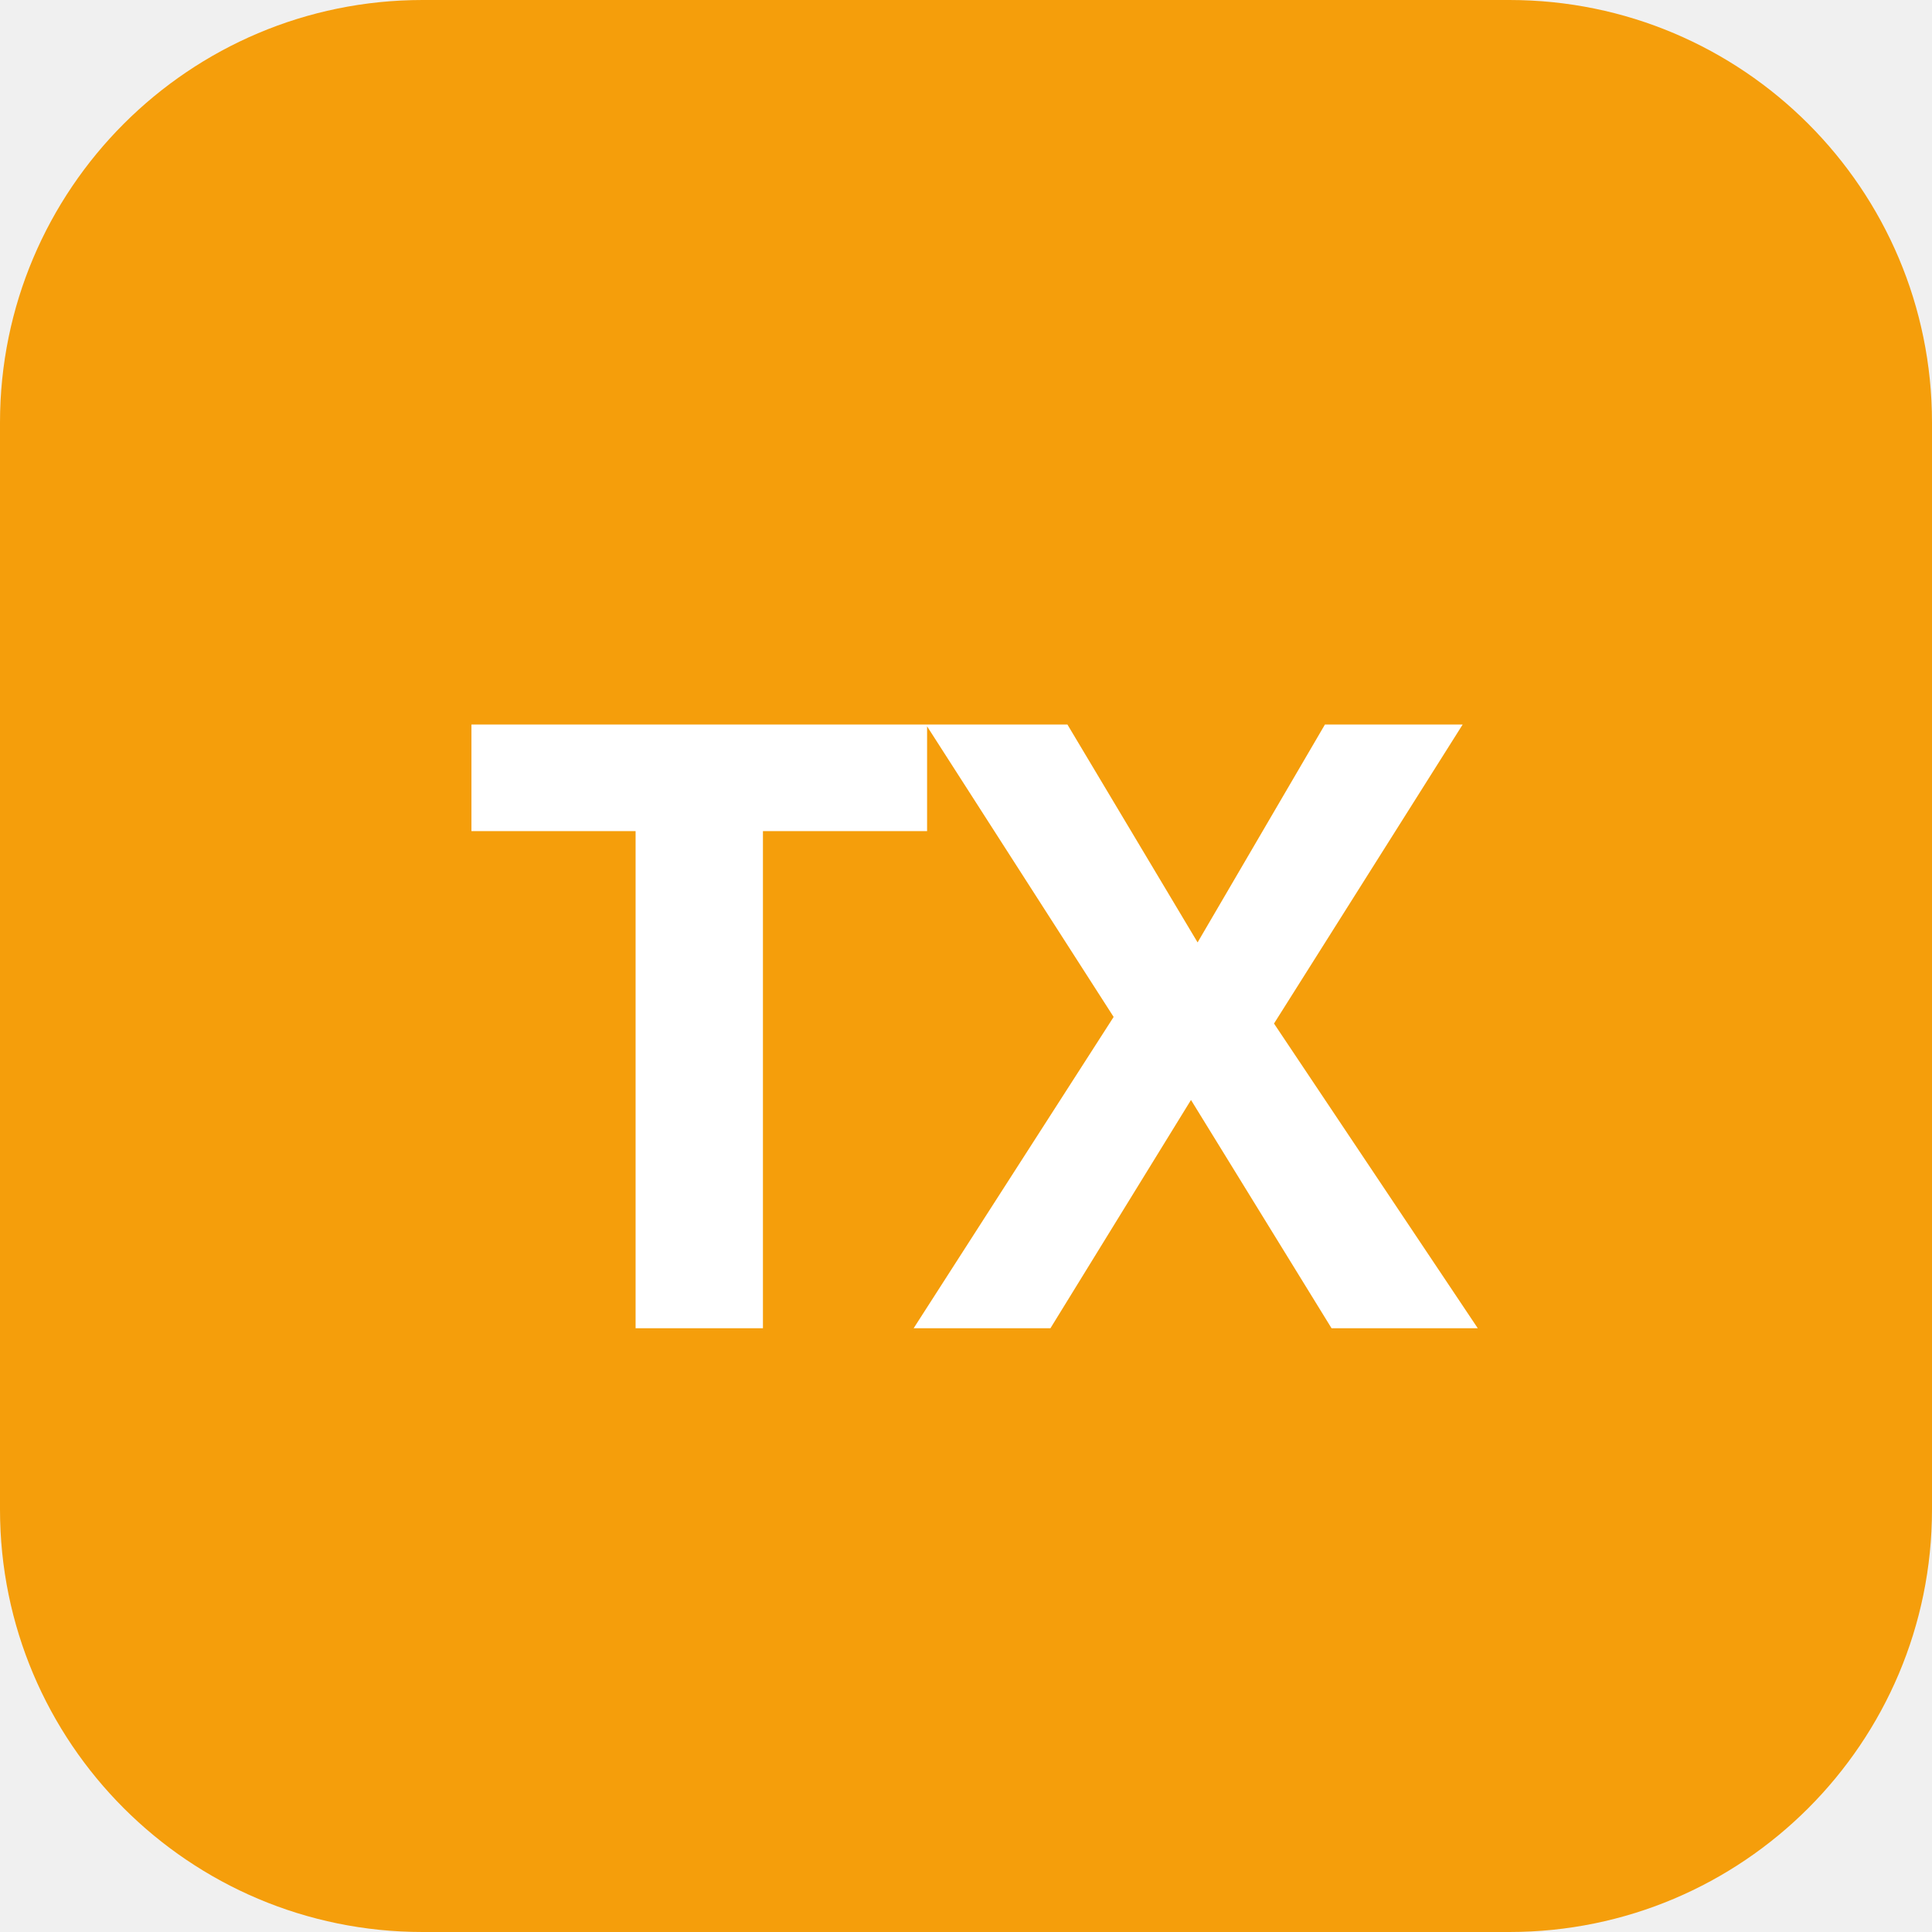
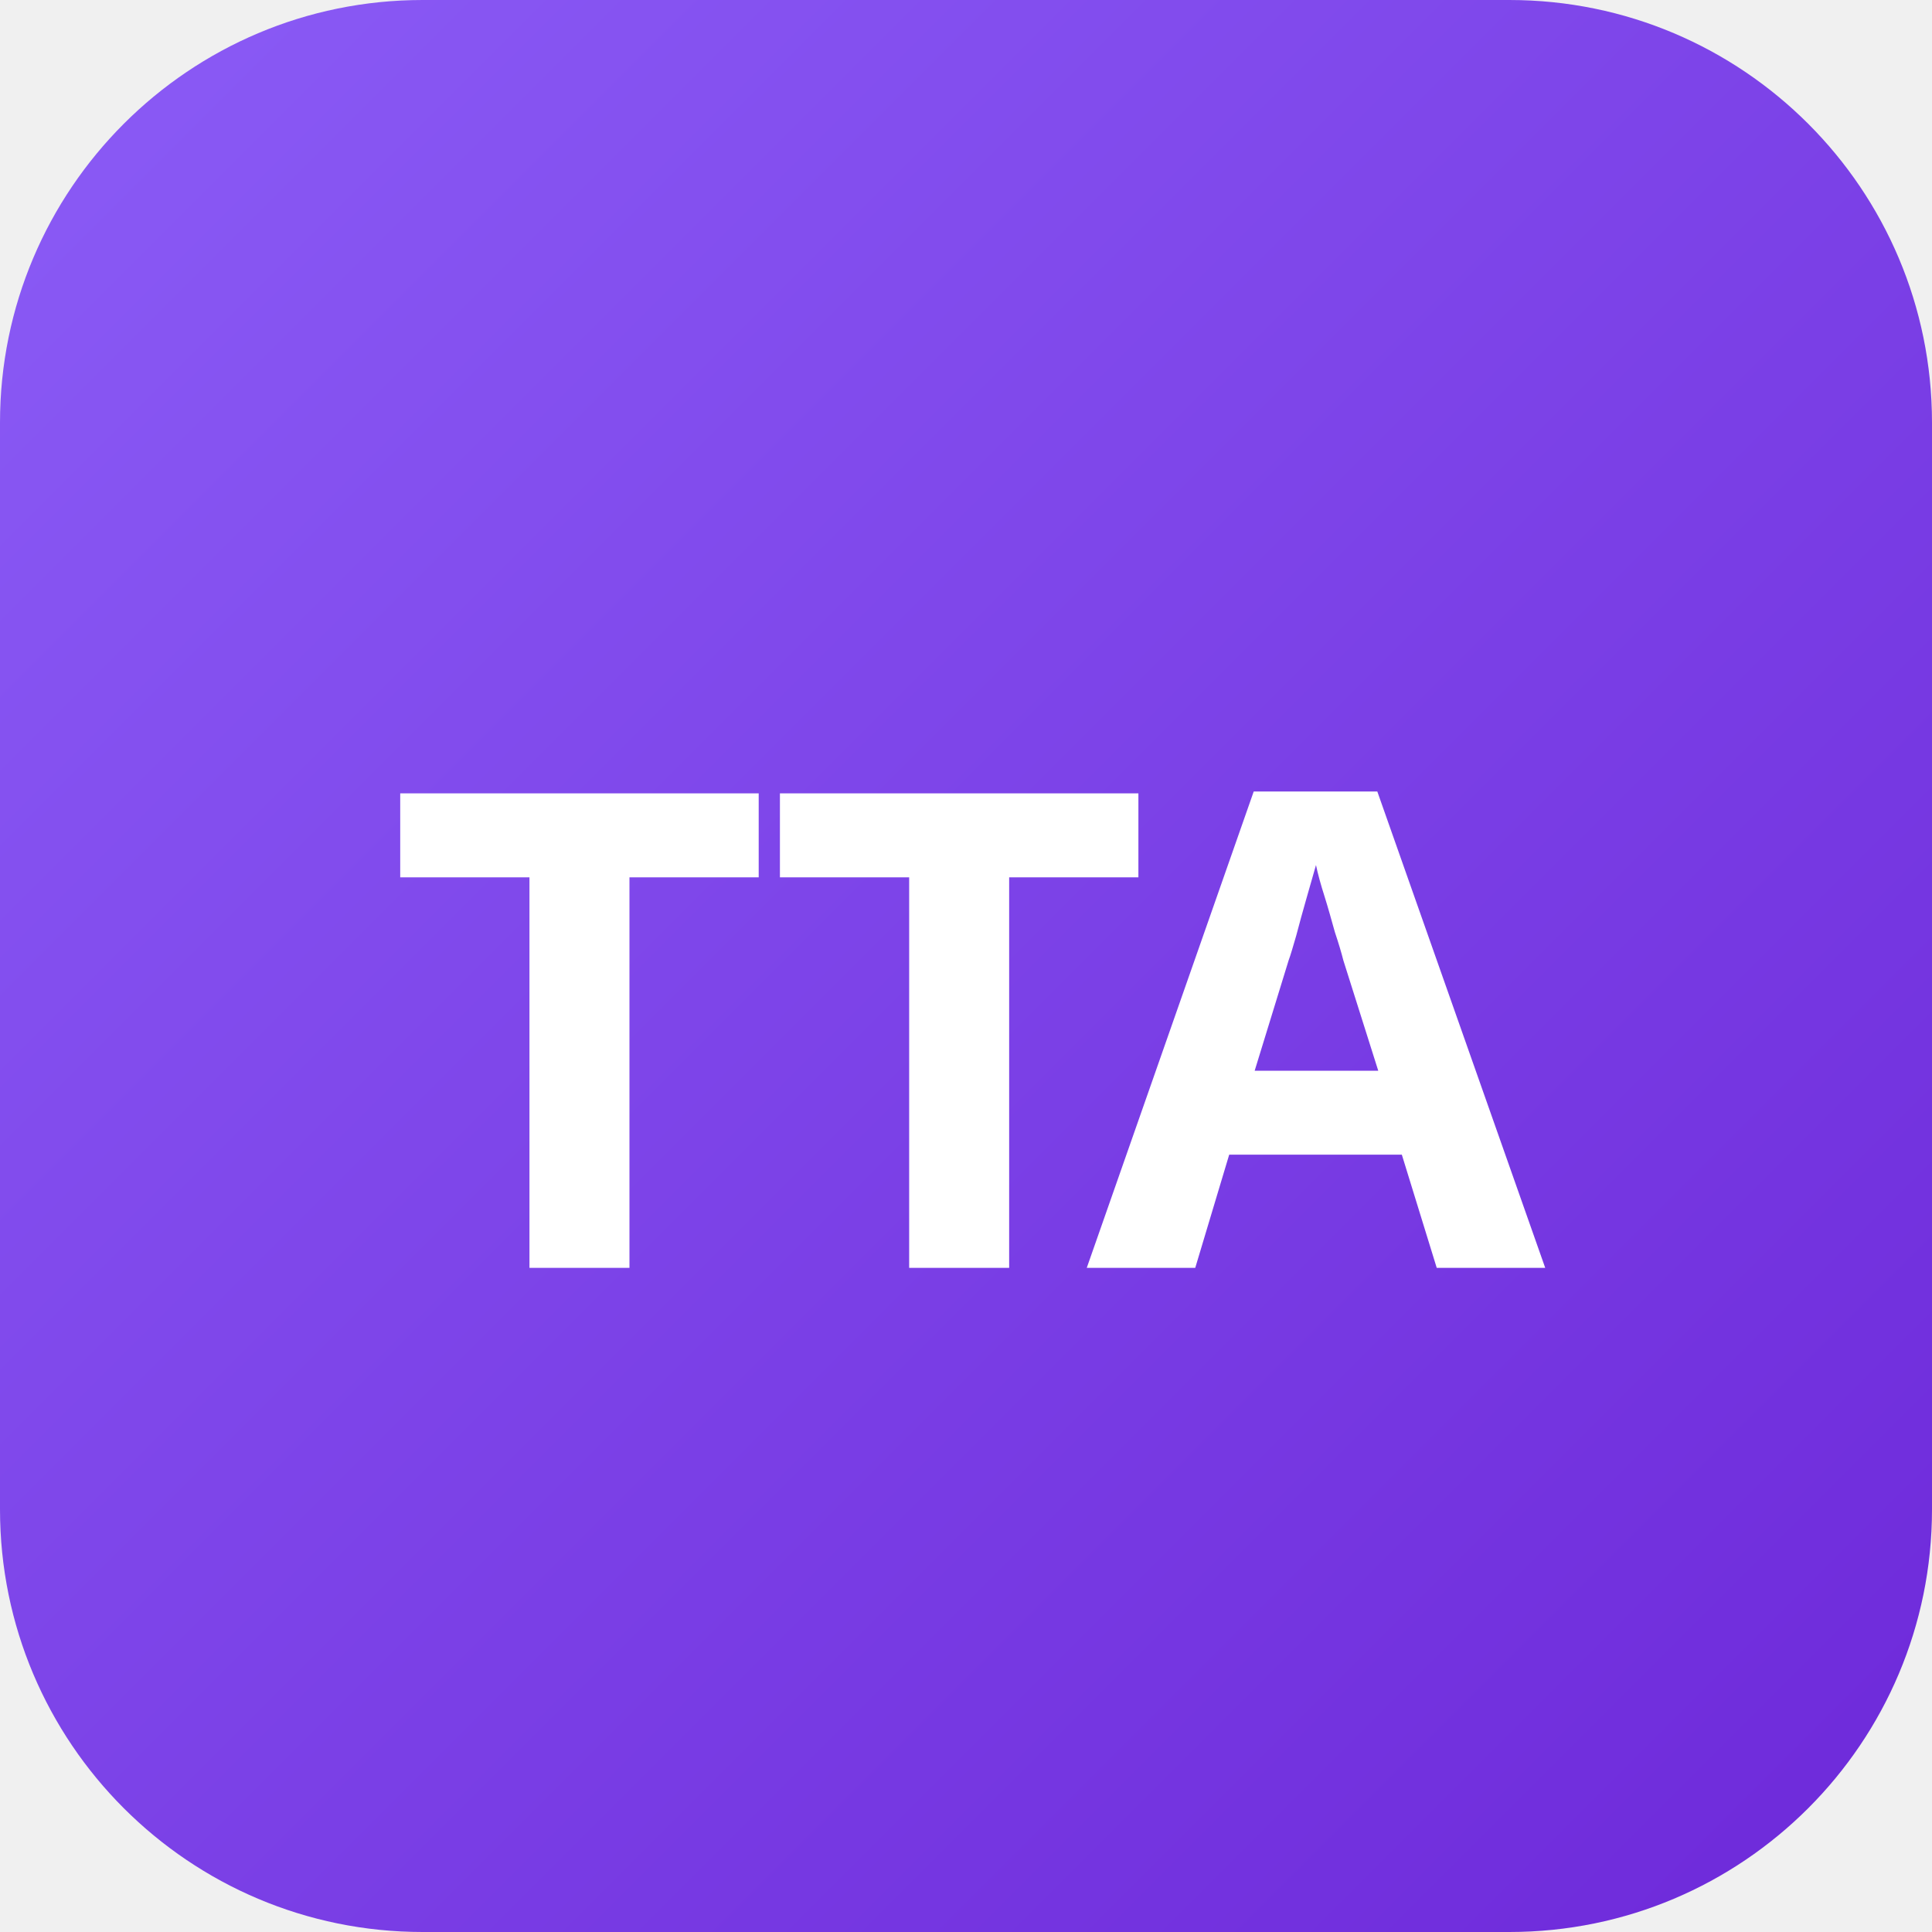
<svg xmlns="http://www.w3.org/2000/svg" viewBox="0 0 32 32">
-   <rect width="32" height="32" rx="7" fill="#f59e0b" />
-   <text x="16" y="22" font-family="system-ui,sans-serif" font-weight="700" font-size="14" text-anchor="middle" fill="#ffffff" letter-spacing="-0.5">TX</text>
+   <defs>
+     <linearGradient id="g" x1="0" y1="0" x2="1" y2="1">
+       <stop offset="0%" stop-color="#8b5cf6" />
+       <stop offset="100%" stop-color="#6d28d9" />
+     </linearGradient>
+   </defs>
+   <rect width="32" height="32" rx="7" fill="url(#g)" />
+   <text x="16" y="21" font-family="system-ui,sans-serif" font-weight="800" font-size="11" text-anchor="middle" fill="#ffffff" letter-spacing="-0.3">TTA</text>
</svg>
